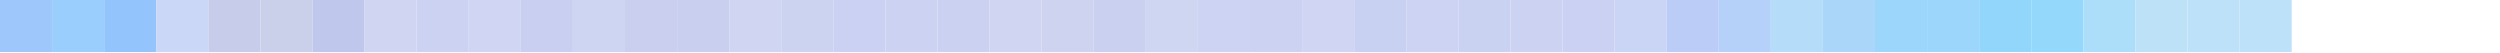
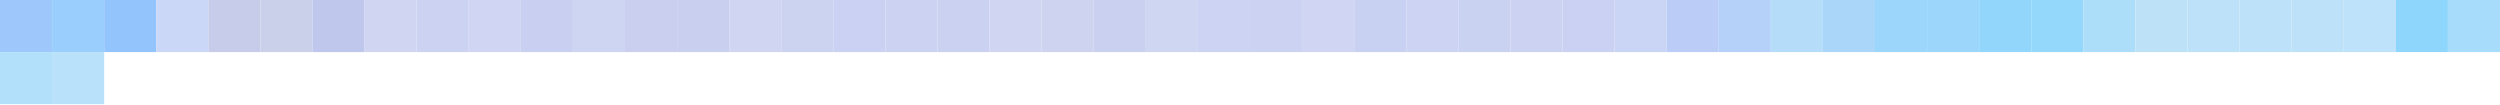
- <svg xmlns="http://www.w3.org/2000/svg" width="480" height="10">
+ <svg xmlns="http://www.w3.org/2000/svg" width="480" height="20">
  <rect x="0" y="0" width="10" height="10" fill="rgb(158,200,252)" />
  <rect x="10" y="0" width="10" height="10" fill="rgb(154,206,252)" />
  <rect x="20" y="0" width="10" height="10" fill="rgb(148,196,252)" />
  <rect x="30" y="0" width="10" height="10" fill="rgb(202,215,247)" />
  <rect x="40" y="0" width="10" height="10" fill="rgb(198,204,234)" />
  <rect x="50" y="0" width="10" height="10" fill="rgb(202,208,234)" />
  <rect x="60" y="0" width="10" height="10" fill="rgb(191,199,237)" />
  <rect x="70" y="0" width="10" height="10" fill="rgb(208,213,242)" />
  <rect x="80" y="0" width="10" height="10" fill="rgb(203,210,242)" />
  <rect x="90" y="0" width="10" height="10" fill="rgb(207,213,242)" />
  <rect x="100" y="0" width="10" height="10" fill="rgb(201,207,240)" />
  <rect x="110" y="0" width="10" height="10" fill="rgb(205,213,242)" />
  <rect x="120" y="0" width="10" height="10" fill="rgb(203,207,239)" />
  <rect x="130" y="0" width="10" height="10" fill="rgb(201,207,239)" />
  <rect x="140" y="0" width="10" height="10" fill="rgb(208,213,242)" />
  <rect x="150" y="0" width="10" height="10" fill="rgb(204,211,241)" />
  <rect x="160" y="0" width="10" height="10" fill="rgb(202,209,242)" />
  <rect x="170" y="0" width="10" height="10" fill="rgb(204,210,241)" />
  <rect x="180" y="0" width="10" height="10" fill="rgb(202,209,241)" />
  <rect x="190" y="0" width="10" height="10" fill="rgb(208,213,242)" />
  <rect x="200" y="0" width="10" height="10" fill="rgb(206,211,240)" />
  <rect x="210" y="0" width="10" height="10" fill="rgb(202,208,240)" />
  <rect x="220" y="0" width="10" height="10" fill="rgb(207,214,242)" />
  <rect x="230" y="0" width="10" height="10" fill="rgb(205,211,242)" />
  <rect x="240" y="0" width="10" height="10" fill="rgb(203,210,242)" />
  <rect x="250" y="0" width="10" height="10" fill="rgb(207,213,243)" />
  <rect x="260" y="0" width="10" height="10" fill="rgb(201,209,242)" />
  <rect x="270" y="0" width="10" height="10" fill="rgb(205,211,242)" />
  <rect x="280" y="0" width="10" height="10" fill="rgb(202,210,242)" />
  <rect x="290" y="0" width="10" height="10" fill="rgb(203,210,242)" />
  <rect x="300" y="0" width="10" height="10" fill="rgb(203,209,242)" />
  <rect x="310" y="0" width="10" height="10" fill="rgb(202,213,245)" />
  <rect x="320" y="0" width="10" height="10" fill="rgb(187,204,246)" />
  <rect x="330" y="0" width="10" height="10" fill="rgb(182,209,249)" />
  <rect x="340" y="0" width="10" height="10" fill="rgb(181,221,249)" />
  <rect x="350" y="0" width="10" height="10" fill="rgb(170,214,250)" />
  <rect x="360" y="0" width="10" height="10" fill="rgb(156,214,250)" />
  <rect x="370" y="0" width="10" height="10" fill="rgb(156,214,250)" />
  <rect x="380" y="0" width="10" height="10" fill="rgb(147,214,251)" />
  <rect x="390" y="0" width="10" height="10" fill="rgb(148,216,251)" />
  <rect x="400" y="0" width="10" height="10" fill="rgb(172,222,250)" />
  <rect x="410" y="0" width="10" height="10" fill="rgb(189,226,248)" />
  <rect x="420" y="0" width="10" height="10" fill="rgb(188,225,249)" />
  <rect x="430" y="0" width="10" height="10" fill="rgb(188,225,249)" />
+   <rect x="440" y="0" width="10" height="10" fill="rgb(188,225,249)" />
+   <rect x="450" y="0" width="10" height="10" fill="rgb(190,226,249)" />
+   <rect x="460" y="0" width="10" height="10" fill="rgb(142,214,251)" />
+   <rect x="470" y="0" width="10" height="10" fill="rgb(167,221,250)" />
+   <rect x="0" y="10" width="10" height="10" fill="rgb(178,223,249)" />
+   <rect x="10" y="10" width="10" height="10" fill="rgb(185,225,249)" />
</svg>
